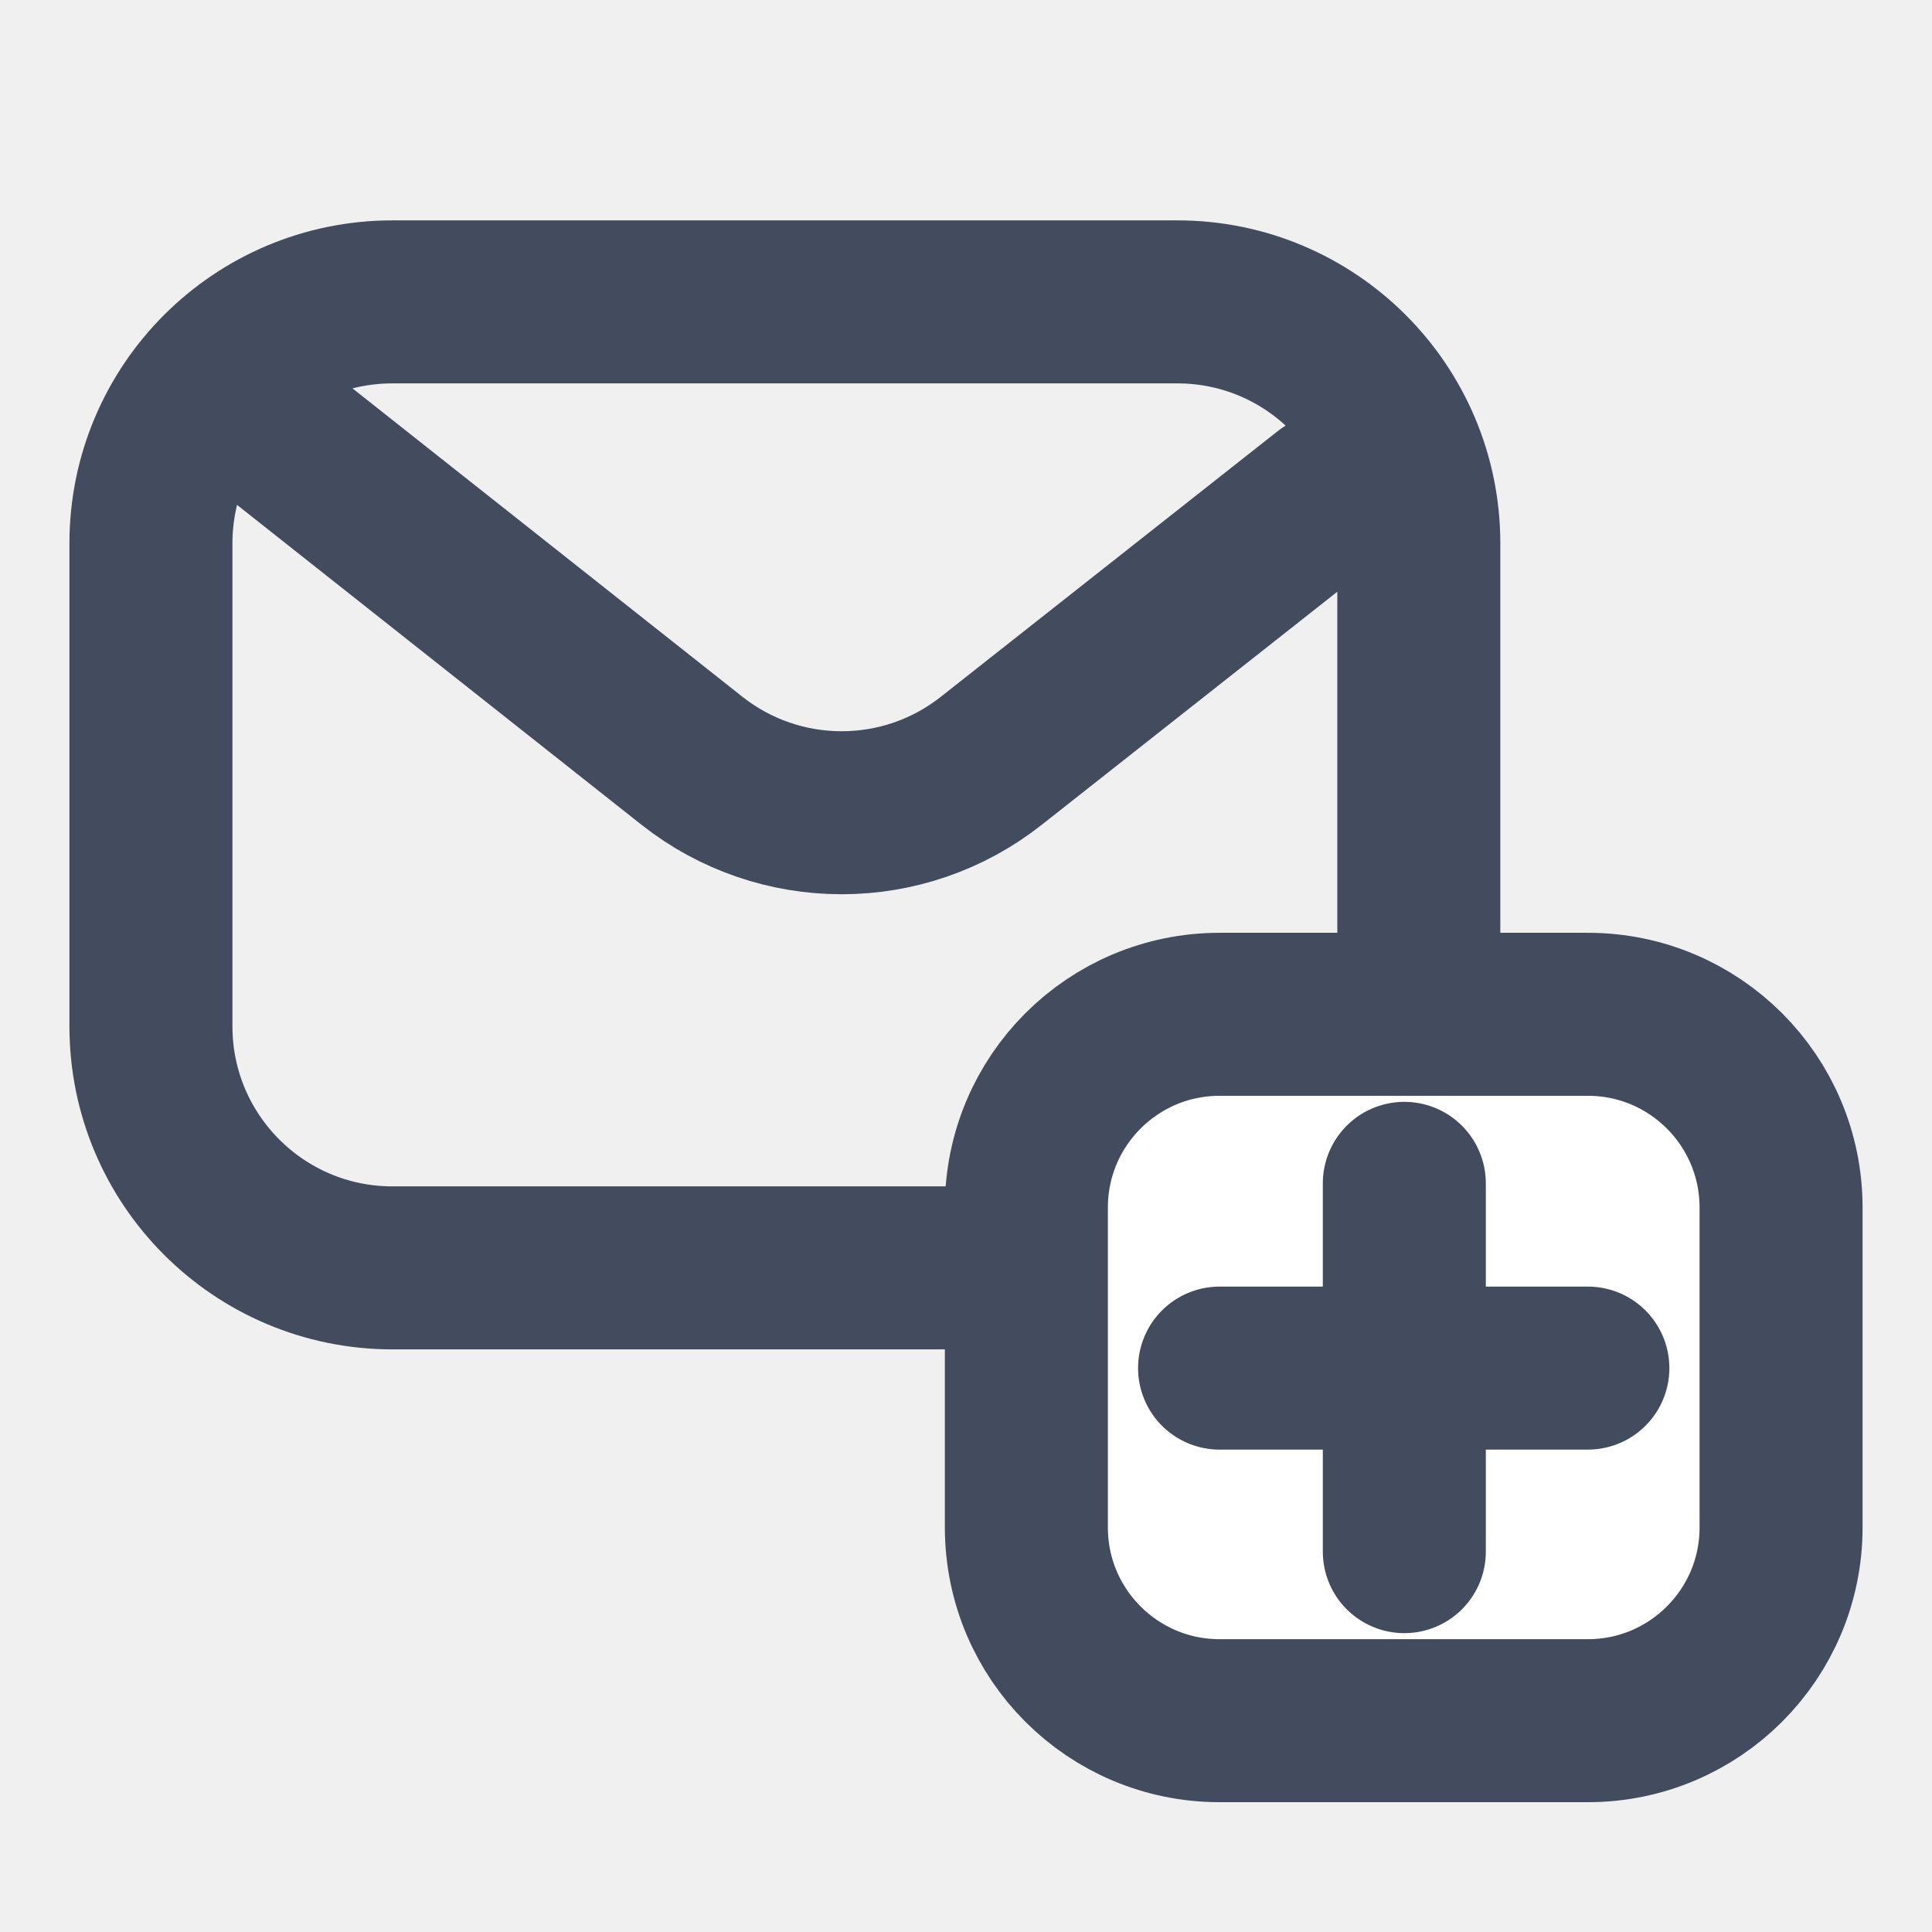
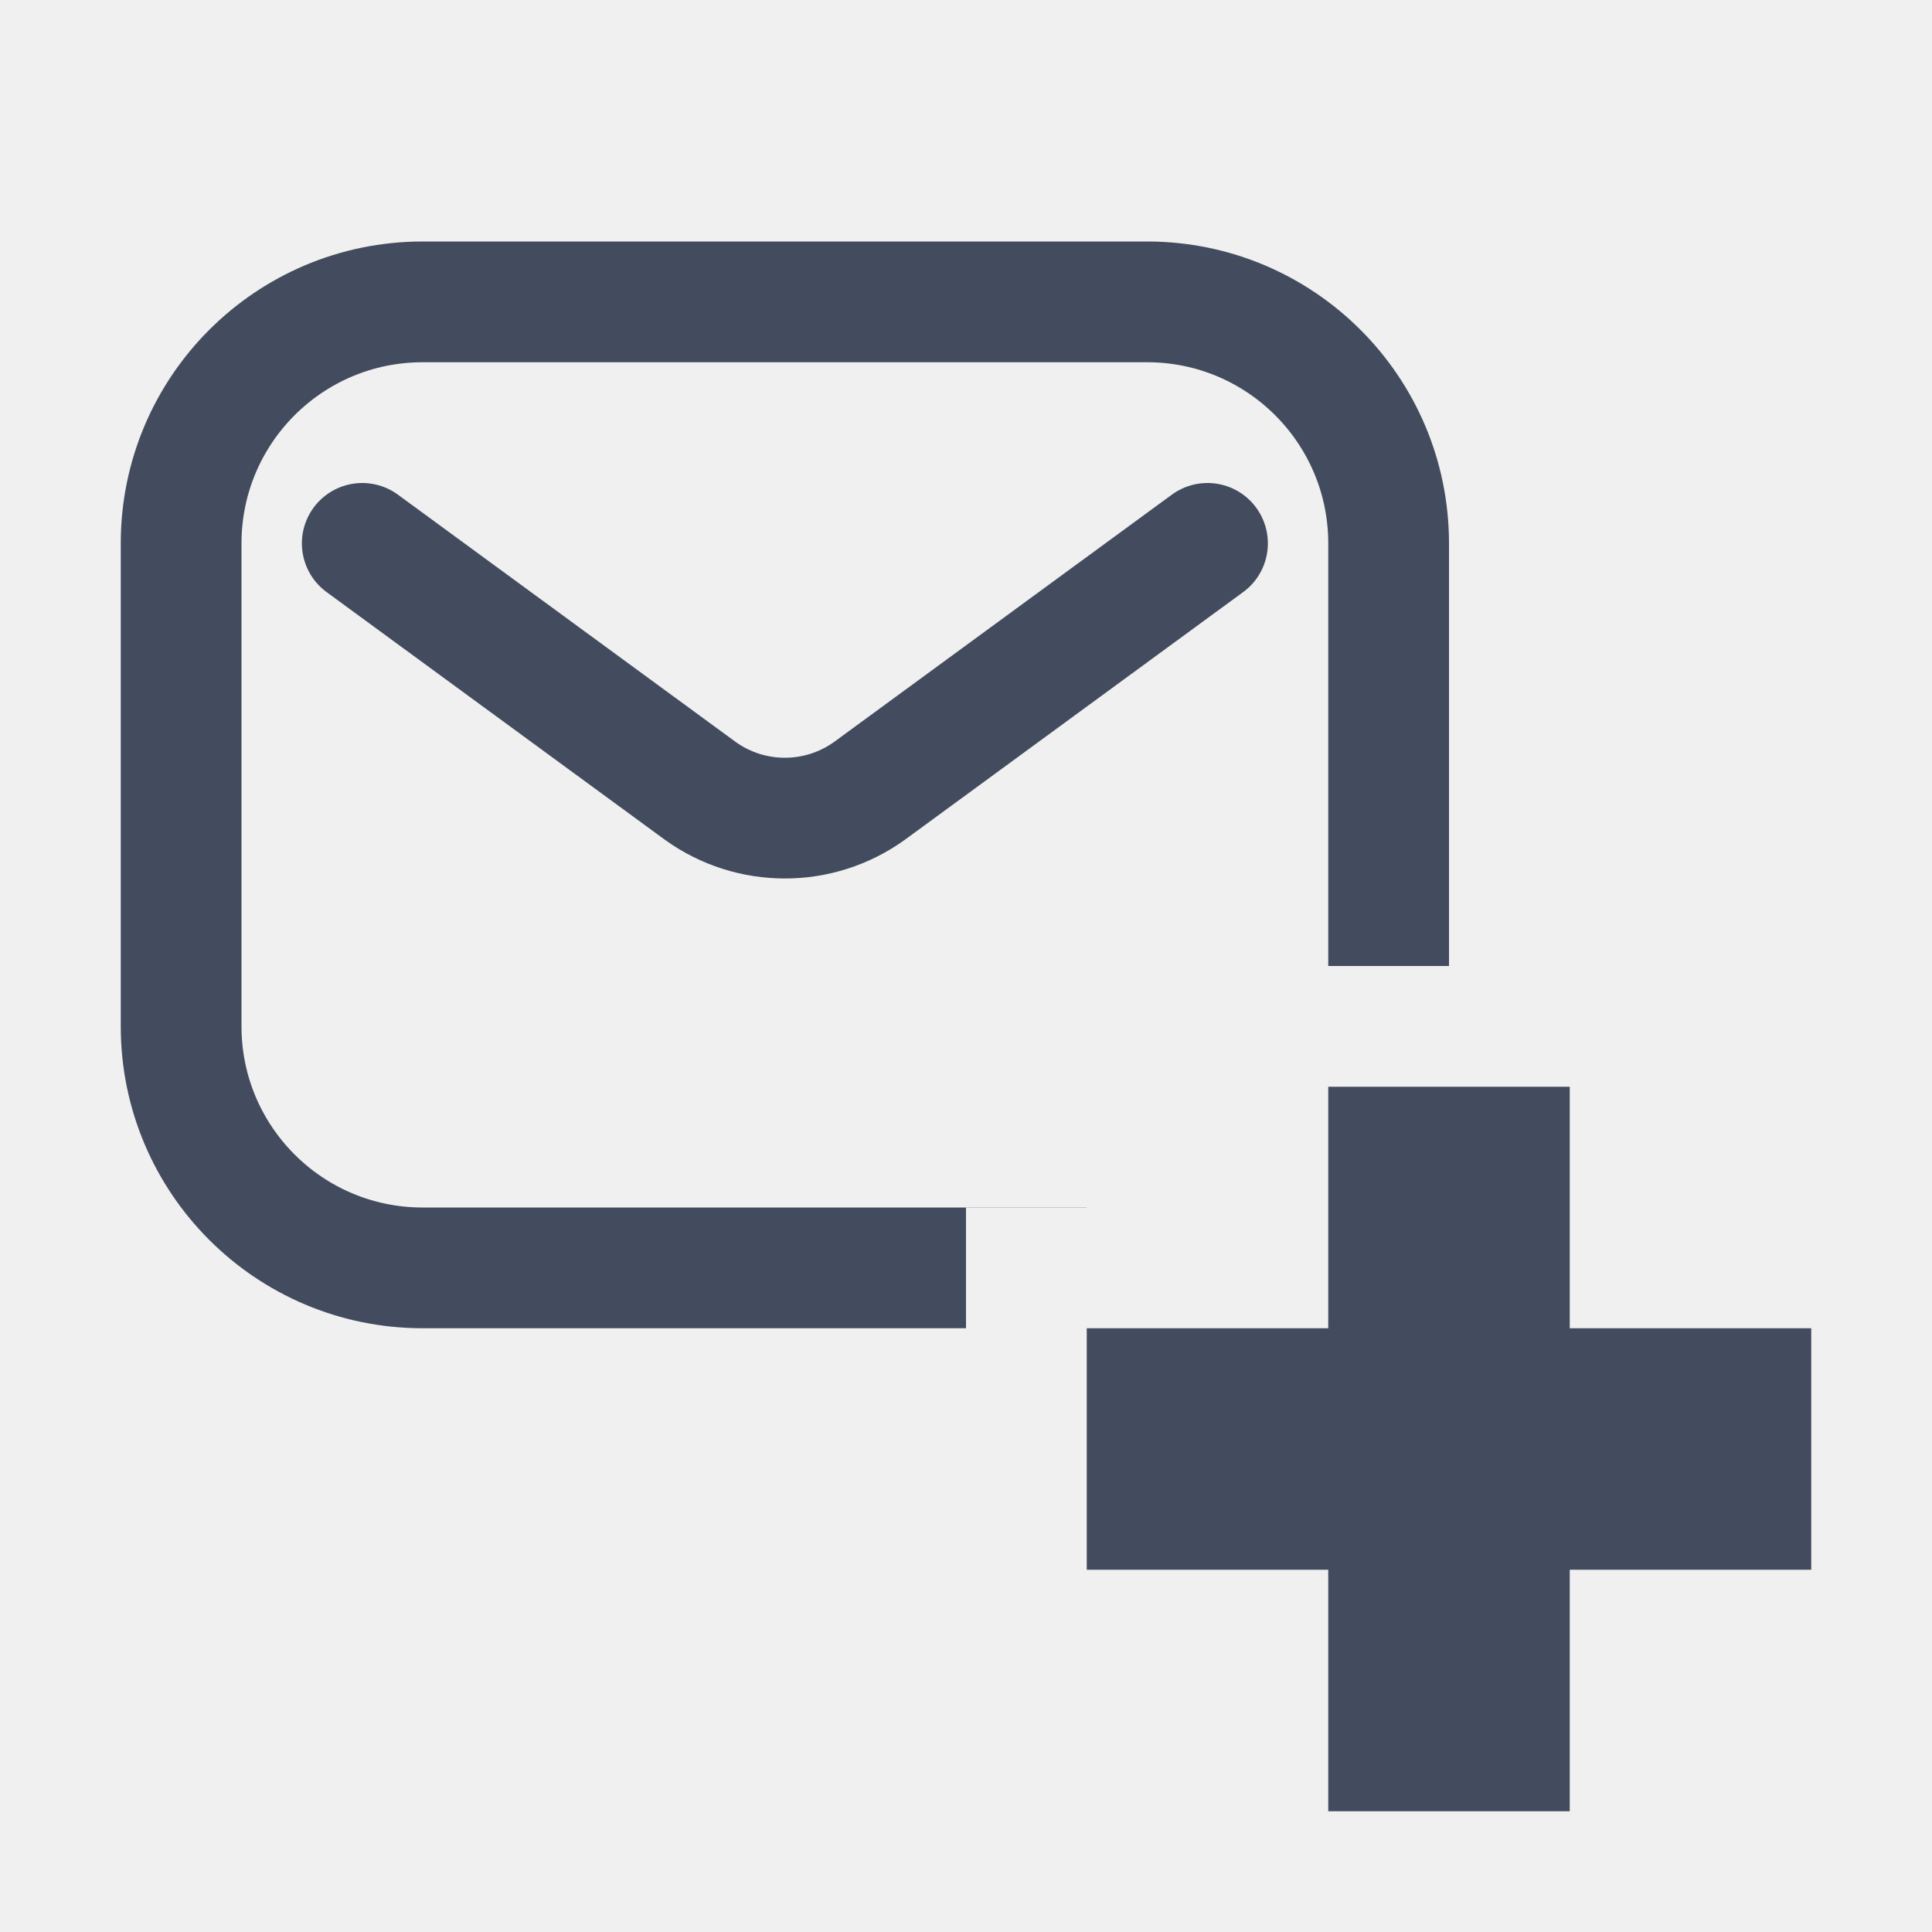
- <svg xmlns="http://www.w3.org/2000/svg" viewBox="0 0 16 16" fill="none">
-   <g stroke="#434C5E" stroke-width="1.35" stroke-linecap="round" stroke-linejoin="round">
-     <rect x="1.25" y="2.5" width="10.5" height="8" rx="2" />
-     <path d="M2 3.35 5.73 6.3a2 2 0 0 0 2.48 0L11 4.1" />
-     <path d="M10.1 8.4h3.05a1.6 1.6 0 0 1 1.6 1.6v2.65a1.6 1.6 0 0 1-1.6 1.6H10.1a1.6 1.6 0 0 1-1.6-1.6V10a1.6 1.6 0 0 1 1.6-1.6Z" fill="#FFF" />
-     <path d="M11.63 9.8v3.05M10.1 11.33h3.05" />
+ <svg xmlns="http://www.w3.org/2000/svg" width="16" height="16" viewBox="0 0 16 16" fill="none">
+   <defs>
+     <mask id="cut" maskUnits="userSpaceOnUse" x="0" y="0" width="16" height="16">
+       <rect width="16" height="16" fill="#fff" />
+       <path d="M8 10h8v4H8zM10 8h4v8h-4zM9 9h7v7H9z" fill="#000" />
+     </mask>
+   </defs>
+   <g mask="url(#cut)" stroke="#434C5E" stroke-width="1" stroke-linecap="round" stroke-linejoin="round">
+     <rect x="1.5" y="2.5" width="10" height="8" rx="2" />
+     <path d="M3 4.5 5.8 6.55a1.2 1.2 0 0 0 1.4 0L10 4.5" />
  </g>
+   <path d="M11 9h2v6h-2zM9 11h6v2H9z" fill="#434C5E" />
</svg>
